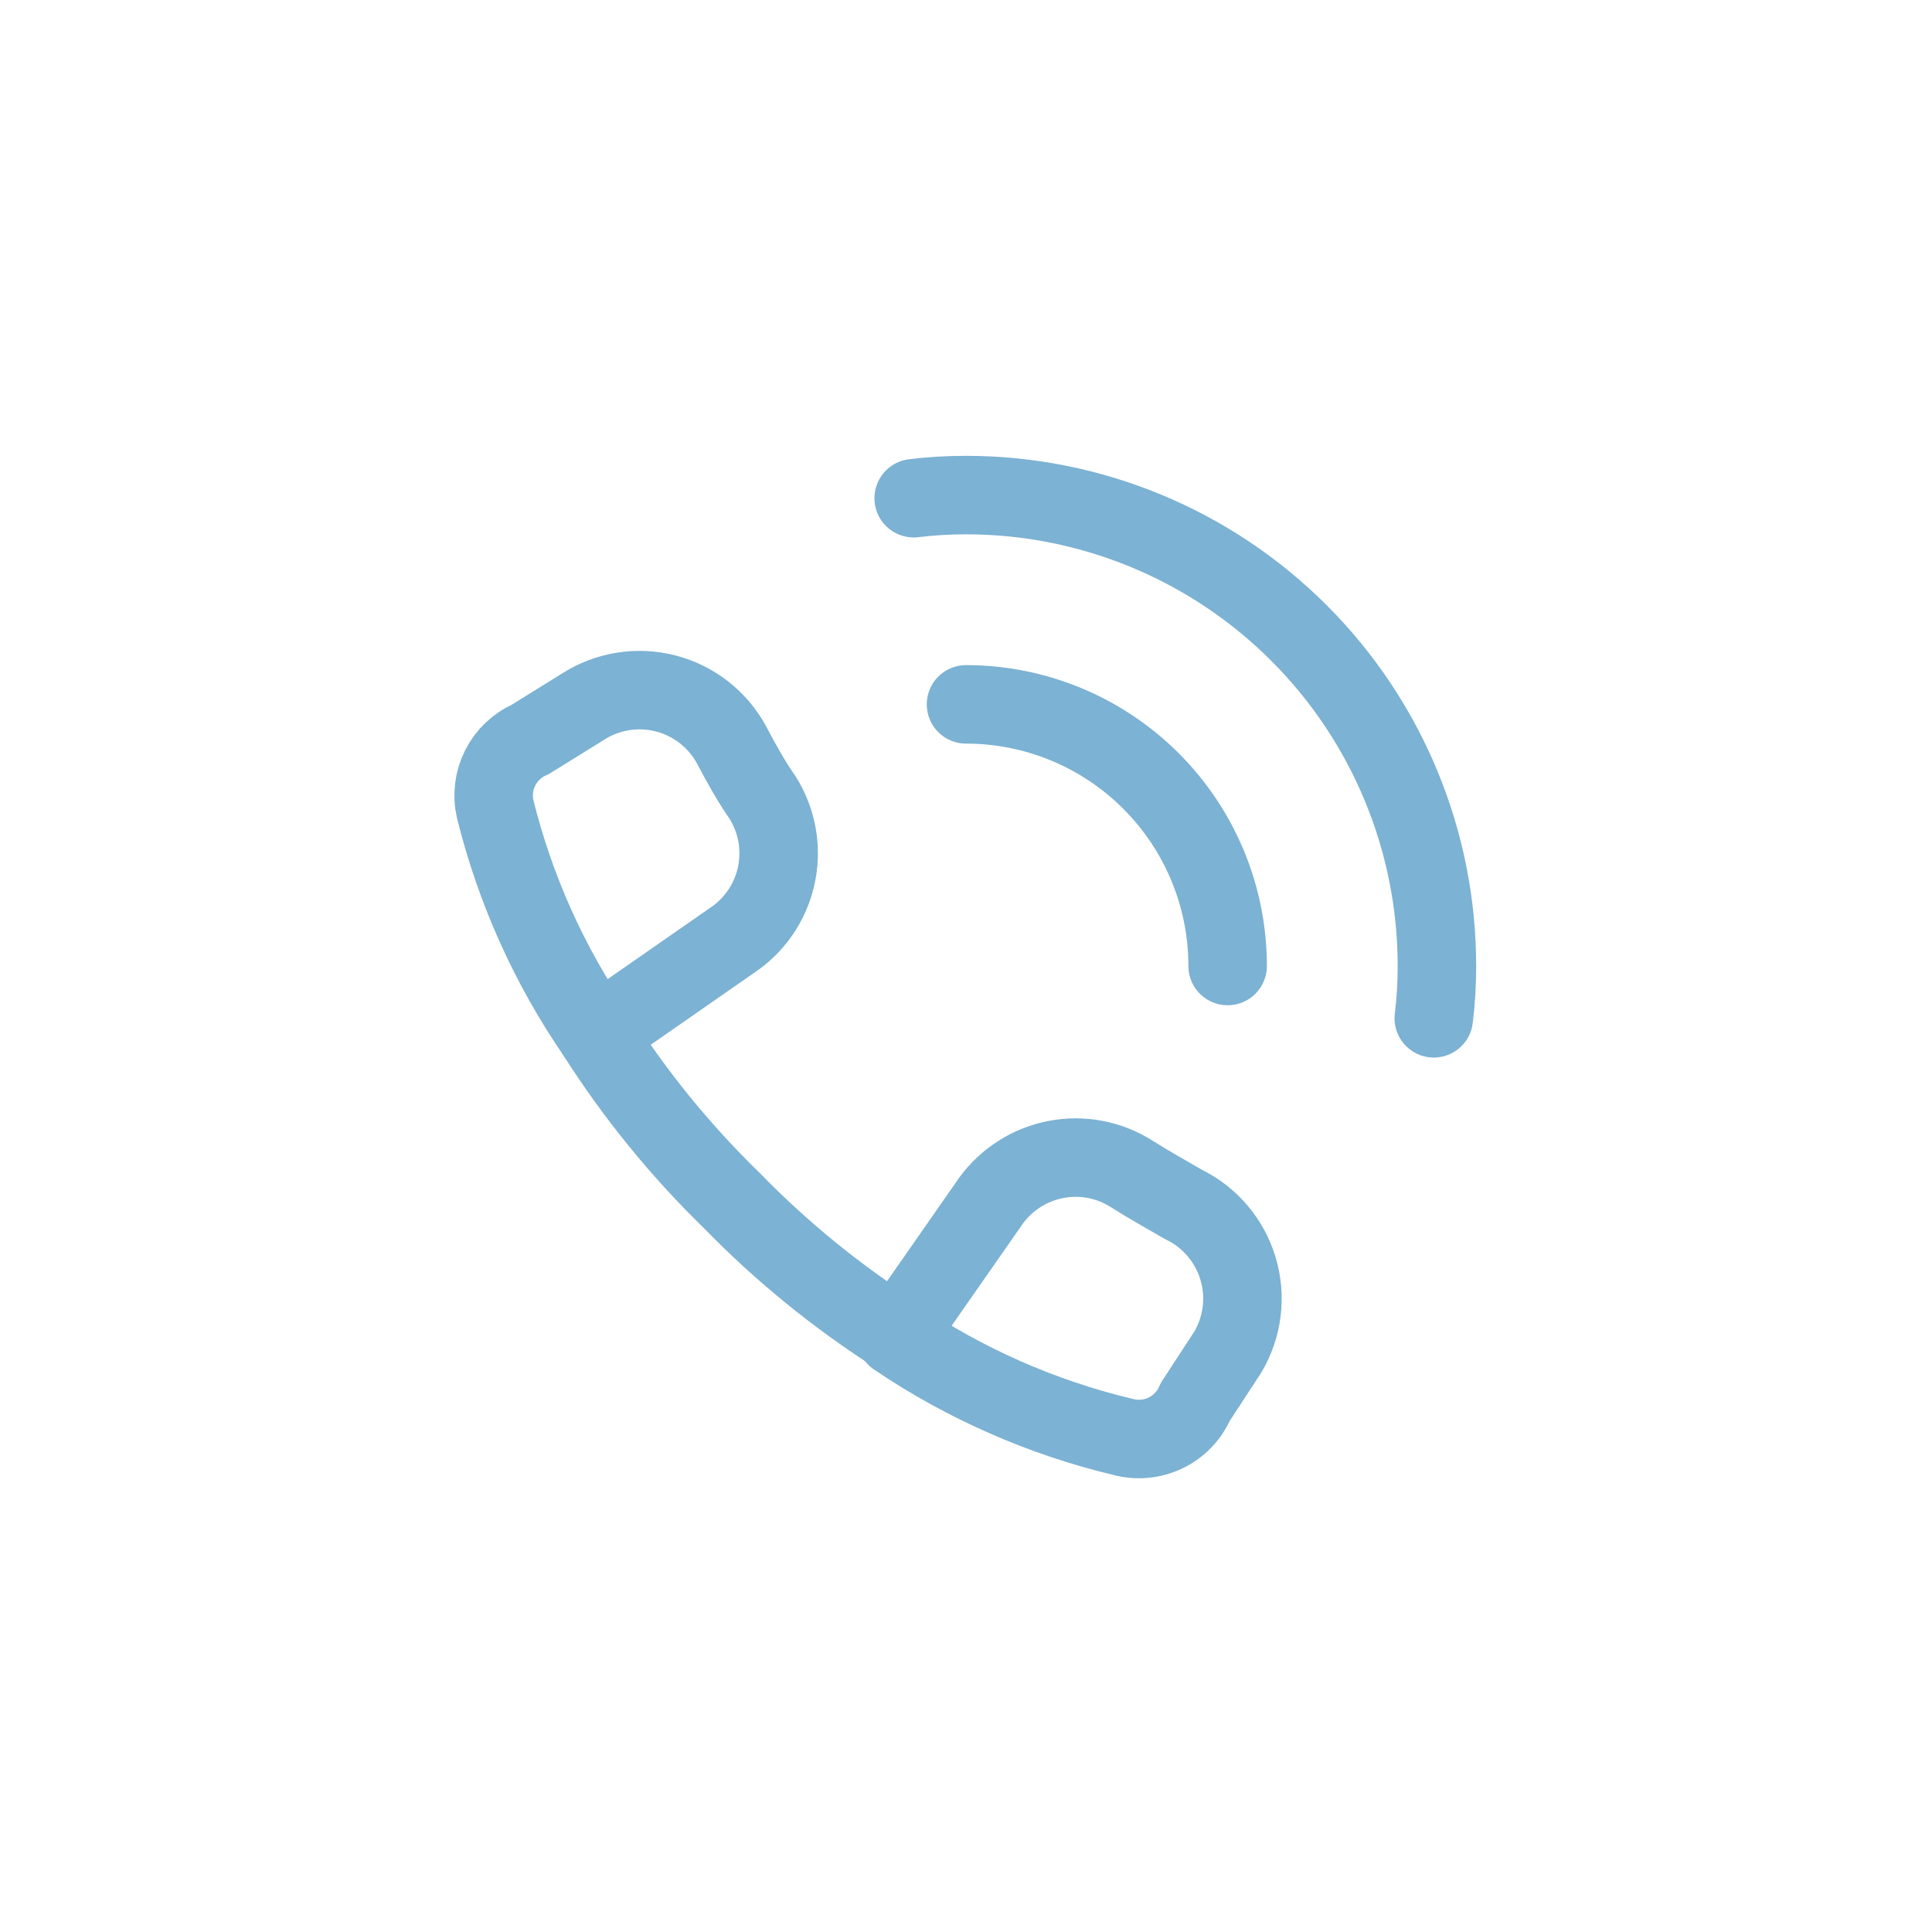
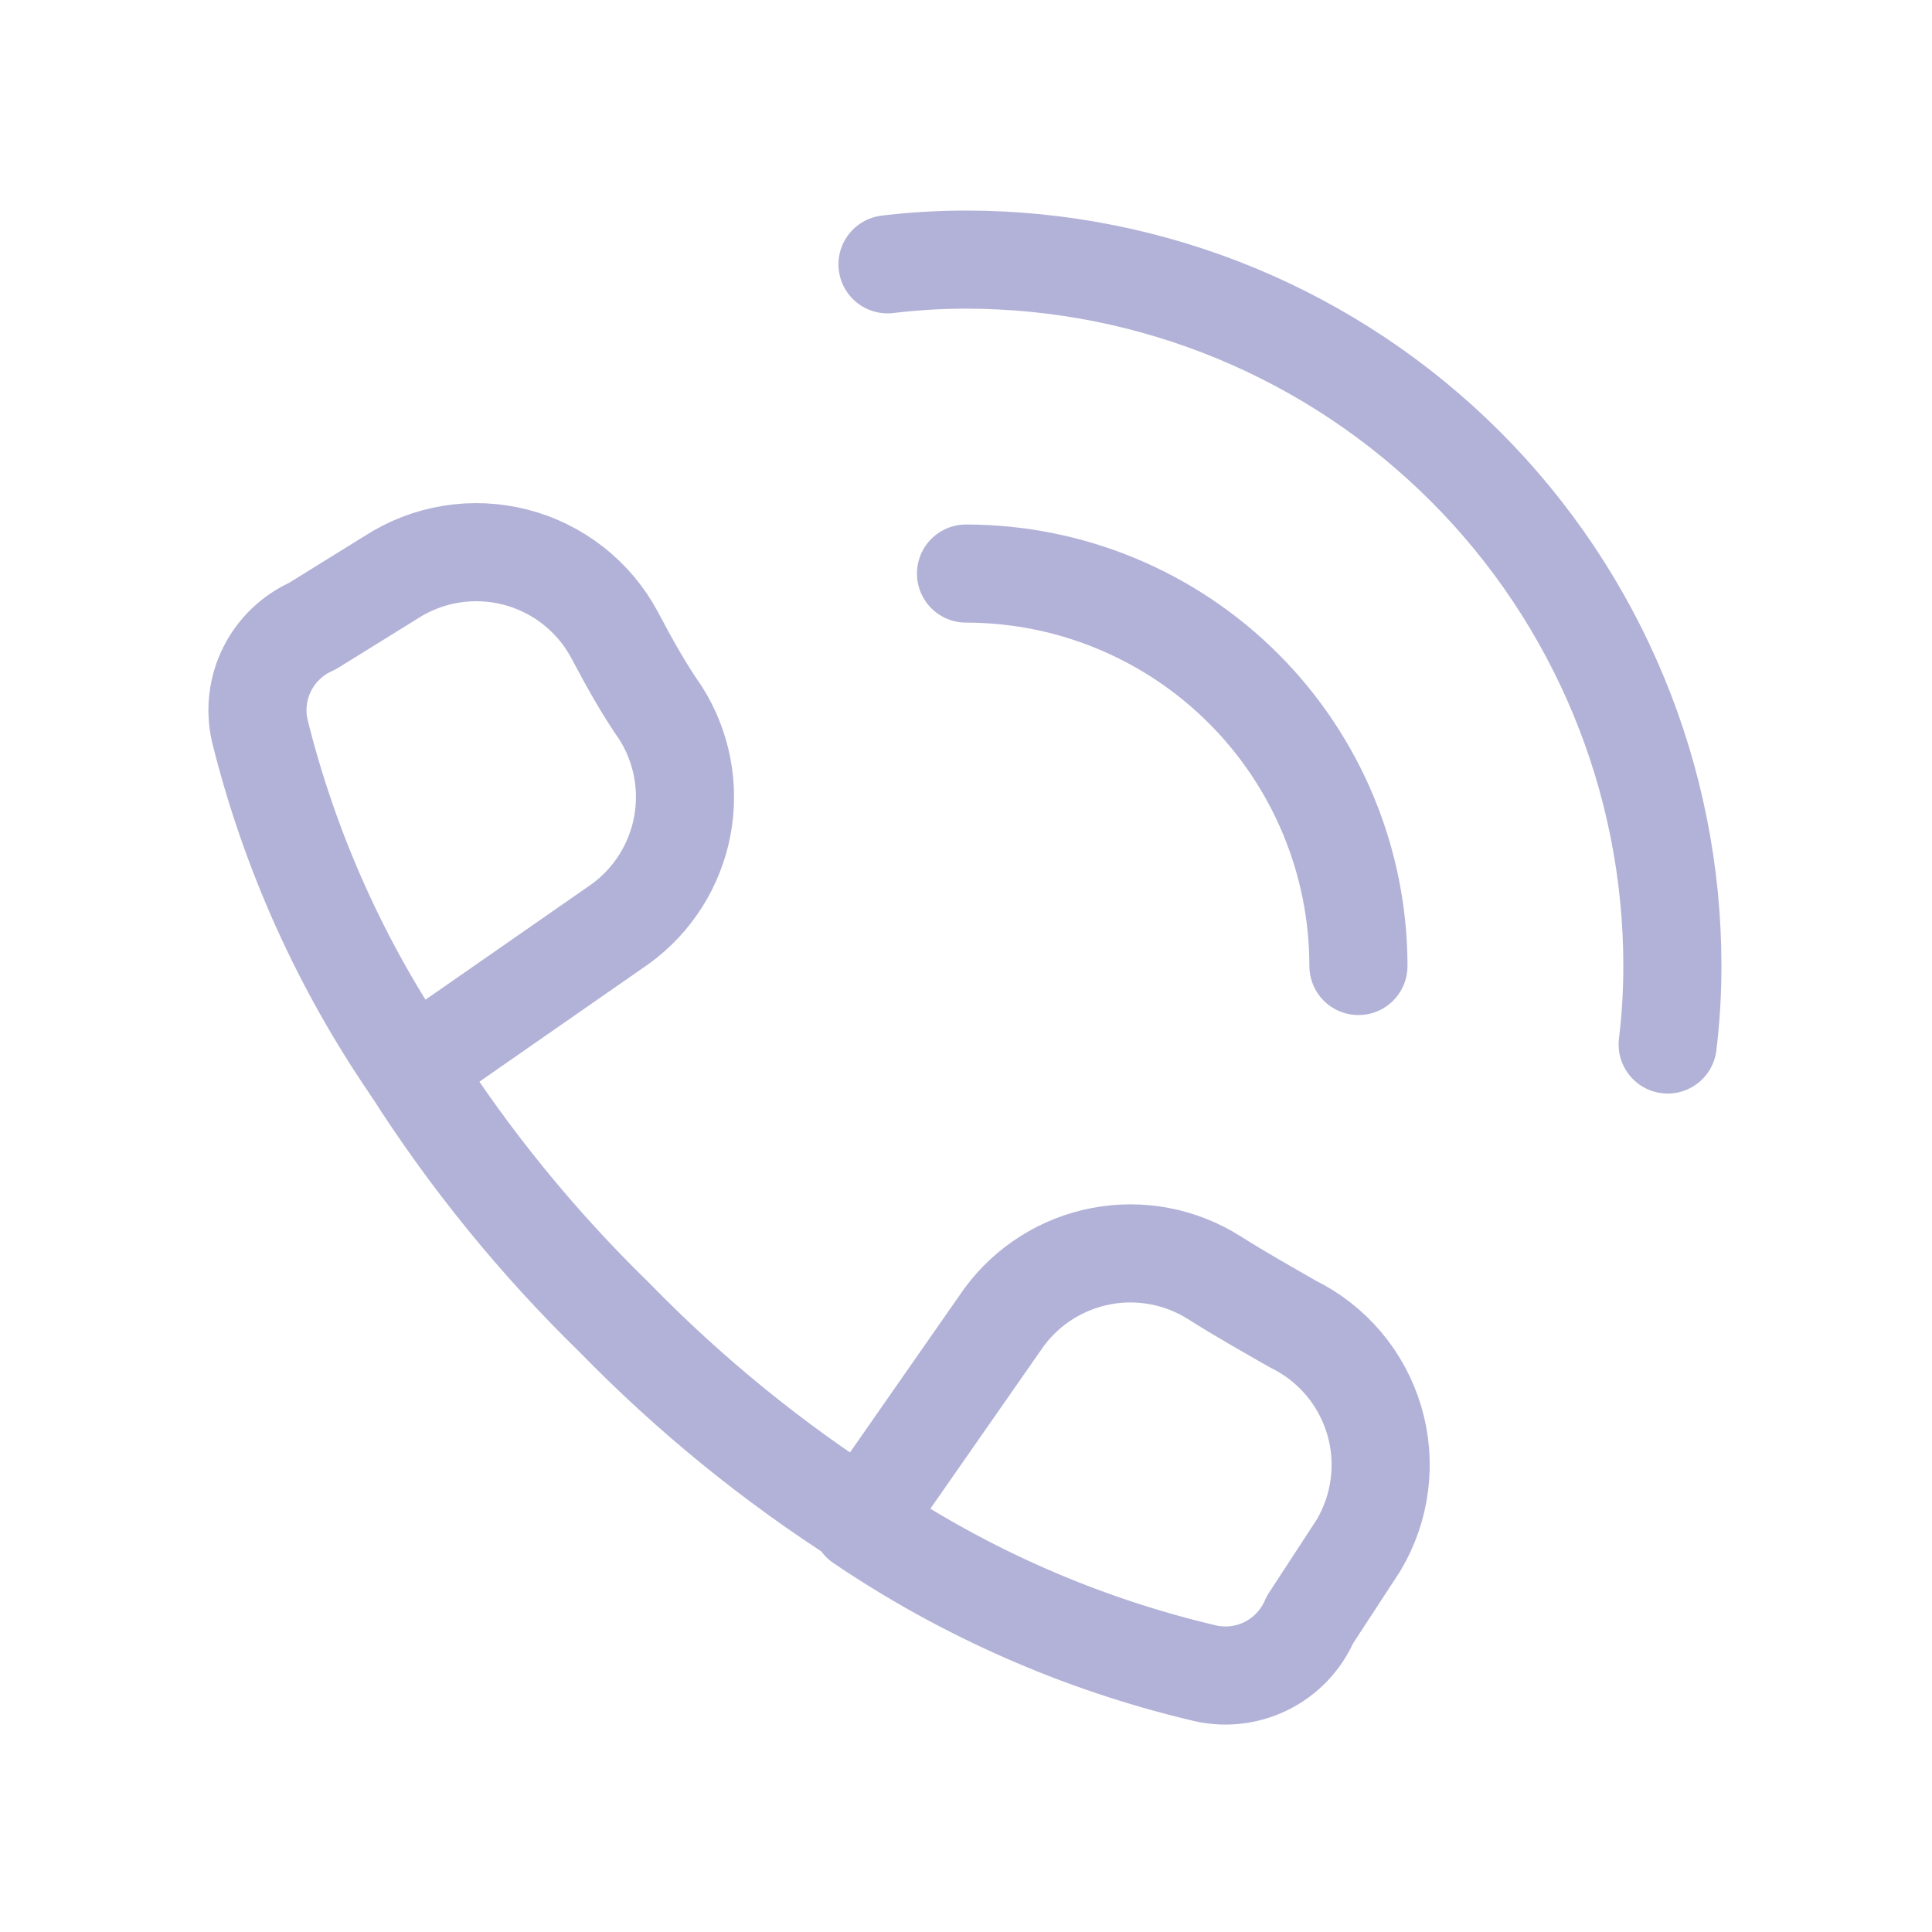
- <svg xmlns="http://www.w3.org/2000/svg" width="40" height="40" viewBox="0 0 40 40" fill="none">
-   <path d="M20 14.583C21.437 14.583 22.814 15.154 23.83 16.17C24.846 17.186 25.417 18.563 25.417 20" stroke="#7CB2D3" stroke-width="1.625" stroke-linecap="round" stroke-linejoin="round" />
-   <path d="M23.252 29.75C21.573 29.349 19.98 28.648 18.55 27.681L20.522 24.853C20.846 24.411 21.326 24.108 21.865 24.005C22.404 23.902 22.961 24.008 23.425 24.301C23.783 24.528 24.151 24.734 24.509 24.94C24.778 25.071 25.017 25.257 25.21 25.486C25.404 25.715 25.548 25.981 25.633 26.268C25.719 26.555 25.744 26.857 25.707 27.154C25.67 27.451 25.572 27.738 25.419 27.995L24.747 29.024C24.627 29.305 24.41 29.533 24.135 29.666C23.86 29.799 23.547 29.829 23.252 29.75V29.75ZM10.978 15.309L12.061 14.637C12.312 14.474 12.595 14.365 12.89 14.317C13.186 14.268 13.488 14.282 13.778 14.356C14.068 14.43 14.34 14.564 14.576 14.748C14.812 14.933 15.007 15.164 15.149 15.428C15.354 15.818 15.56 16.186 15.788 16.512C16.08 16.976 16.186 17.533 16.083 18.072C15.981 18.611 15.678 19.091 15.235 19.415L12.354 21.419C11.378 20.002 10.666 18.42 10.252 16.75C10.187 16.463 10.223 16.162 10.356 15.899C10.488 15.636 10.708 15.428 10.978 15.309V15.309Z" stroke="#7CB2D3" stroke-width="1.625" stroke-linecap="round" stroke-linejoin="round" />
-   <path d="M12.353 21.419C13.149 22.668 14.087 23.82 15.148 24.853C16.181 25.914 17.334 26.852 18.582 27.648" stroke="#7CB2D3" stroke-width="1.625" stroke-linecap="round" stroke-linejoin="round" />
-   <path d="M18.917 10.315C19.276 10.271 19.638 10.25 20 10.25C22.586 10.25 25.066 11.277 26.894 13.106C28.723 14.934 29.75 17.414 29.75 20C29.75 20.362 29.729 20.724 29.685 21.083" stroke="#7CB2D3" stroke-width="1.625" stroke-linecap="round" stroke-linejoin="round" />
+ <svg xmlns="http://www.w3.org/2000/svg" width="28" height="28" viewBox="0 0 32 32" fill="none">
+   <path d="M16 9.5C17.724 9.5 19.377 10.185 20.596 11.404C21.815 12.623 22.5 14.276 22.5 16" stroke="#B2B2D8" stroke-width="1.625" stroke-linecap="round" stroke-linejoin="round" />
+   <path d="M19.902 27.7C17.887 27.219 15.976 26.378 14.26 25.217L16.626 21.824C17.015 21.293 17.591 20.929 18.238 20.806C18.884 20.683 19.553 20.81 20.11 21.161C20.539 21.434 20.981 21.681 21.41 21.928C21.733 22.086 22.02 22.309 22.252 22.583C22.485 22.857 22.657 23.177 22.76 23.521C22.863 23.866 22.893 24.228 22.848 24.585C22.804 24.941 22.686 25.285 22.502 25.594L21.696 26.829C21.552 27.166 21.291 27.439 20.962 27.599C20.632 27.759 20.256 27.795 19.902 27.7V27.7ZM5.173 10.371L6.473 9.565C6.775 9.369 7.113 9.238 7.468 9.18C7.823 9.122 8.186 9.138 8.534 9.227C8.882 9.316 9.208 9.477 9.491 9.698C9.774 9.92 10.008 10.197 10.178 10.514C10.425 10.982 10.672 11.424 10.945 11.814C11.296 12.371 11.423 13.04 11.3 13.686C11.177 14.333 10.813 14.909 10.282 15.298L6.824 17.703C5.654 16.002 4.799 14.104 4.302 12.1C4.224 11.755 4.268 11.394 4.427 11.079C4.586 10.763 4.85 10.513 5.173 10.371V10.371Z" stroke="#B2B2D8" stroke-width="1.625" stroke-linecap="round" stroke-linejoin="round" />
+   <path d="M6.824 17.703C7.779 19.202 8.905 20.584 10.178 21.824C11.418 23.097 12.8 24.223 14.299 25.178" stroke="#B2B2D8" stroke-width="1.625" stroke-linecap="round" stroke-linejoin="round" />
+   <path d="M14.7 4.378C15.131 4.326 15.566 4.3 16 4.3C19.103 4.3 22.079 5.533 24.273 7.727C26.467 9.921 27.7 12.897 27.7 16C27.7 16.435 27.674 16.869 27.622 17.3" stroke="#B2B2D8" stroke-width="1.625" stroke-linecap="round" stroke-linejoin="round" />
</svg>
